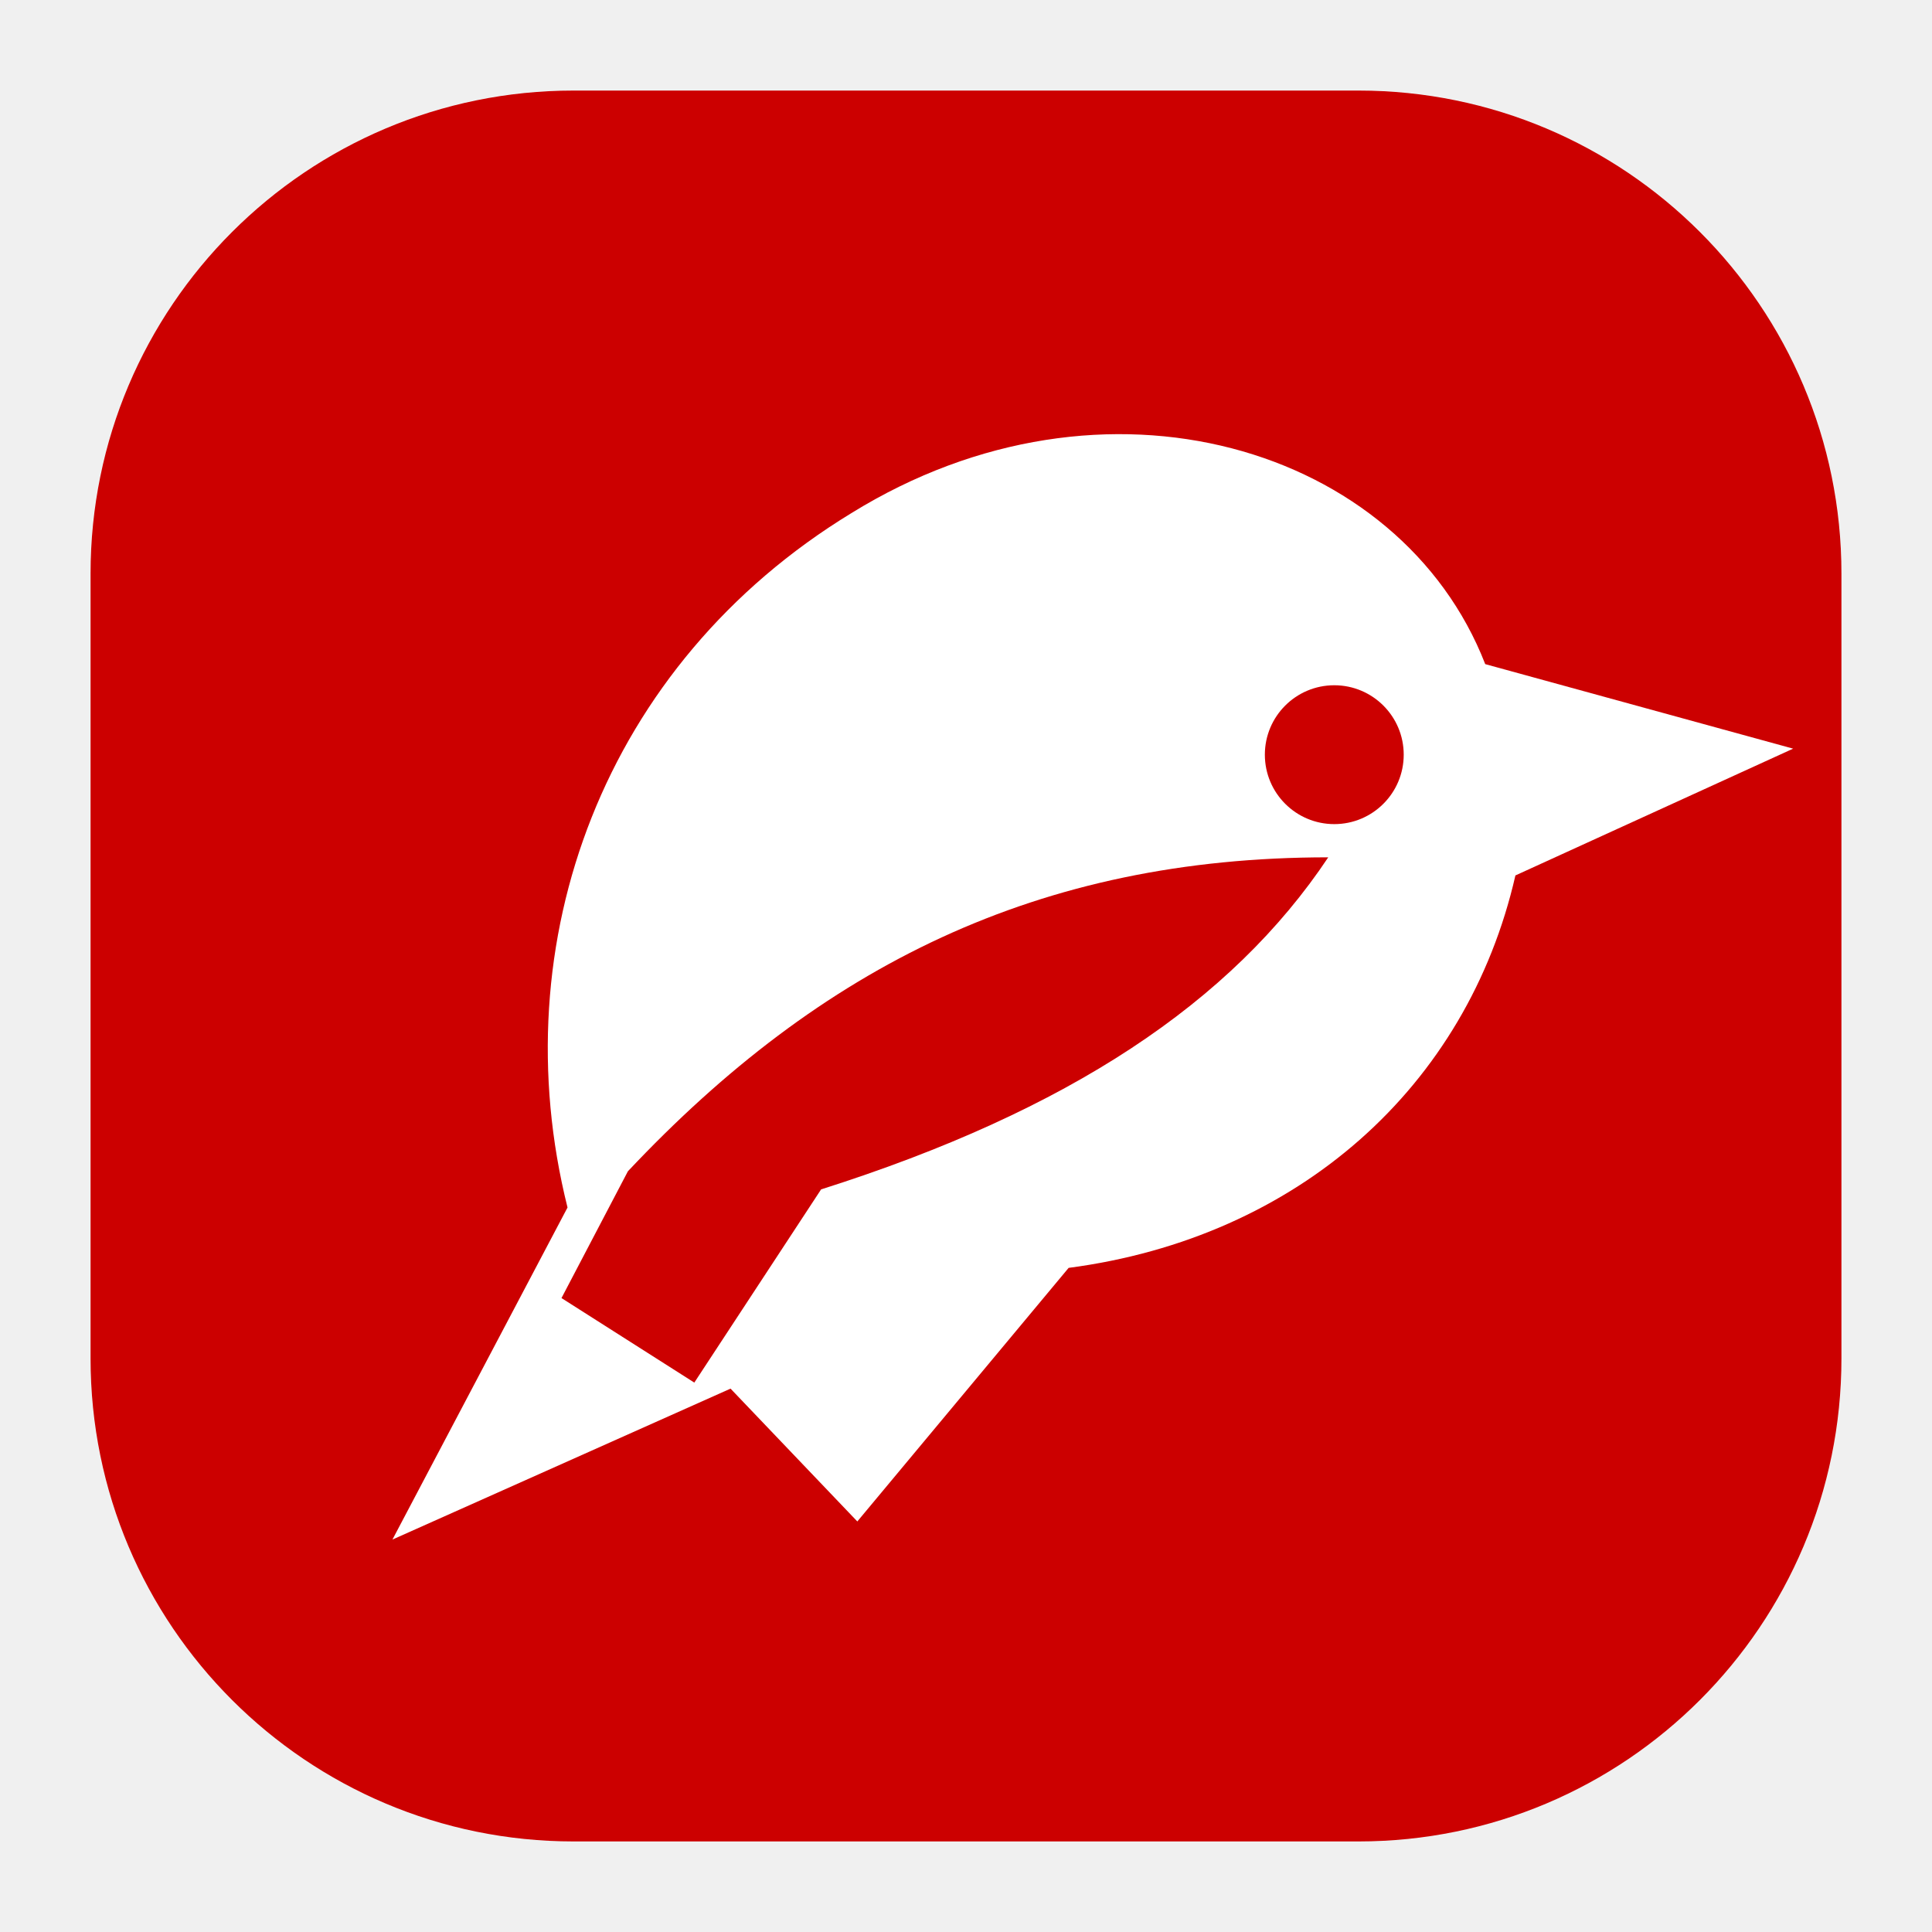
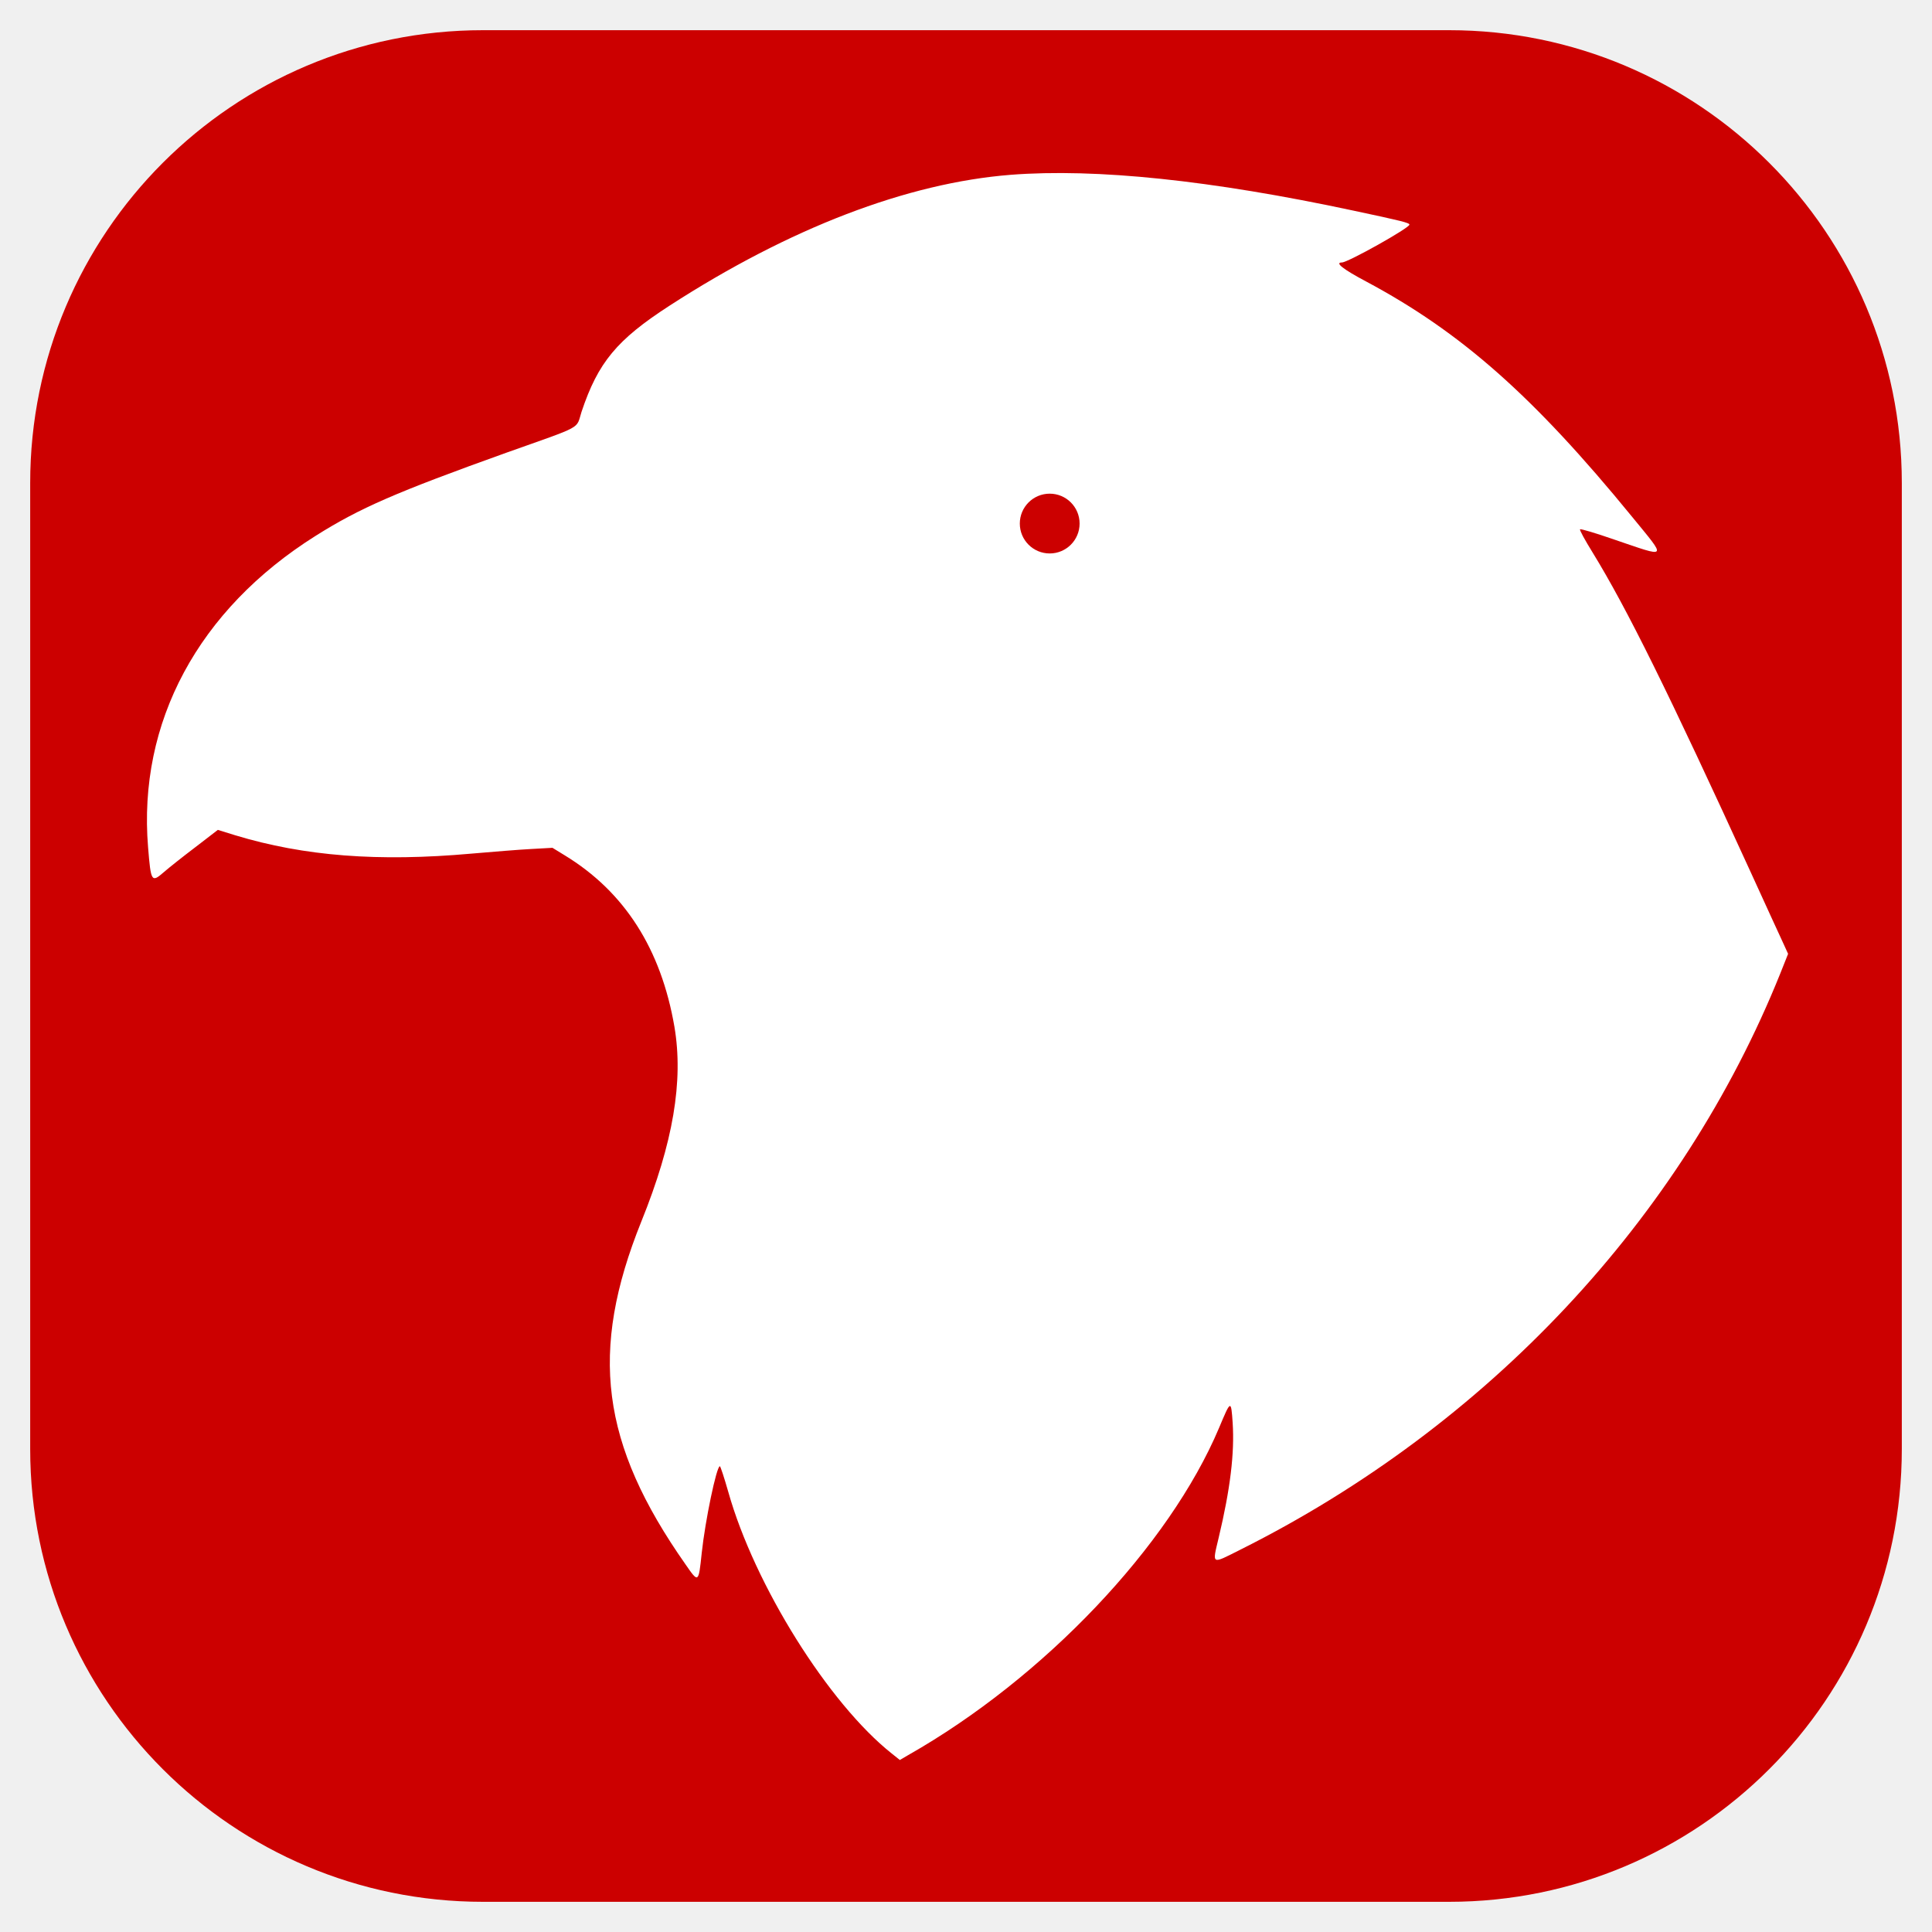
- <svg xmlns="http://www.w3.org/2000/svg" width="32" height="32" viewBox="0 0 32 32">
-   <rect x="1.5" y="1.5" width="29" height="29" rx="8" fill="#c00" />
-   <path d="M6.5 25.5 9.4 20c-1.1-4.4.6-9 4.7-11.5 4.2-2.6 9.1-1.1 10.5 2.5l5.1 1.4-4.6 2.1c-.8 3.5-3.6 6-7.4 6.5l-3.5 4.2-2.1-2.2-5.6 2.5Z" fill="#fff" />
-   <path d="M10.4 19.4c3.2-3.4 6.8-5.2 11.6-5.2-1.6 2.4-4.3 4.2-8.4 5.5l-2.1 3.2-2.2-1.4 1.1-2.1Z" fill="#c00" />
-   <circle cx="22.1" cy="12.5" r="1.15" fill="#c00" />
+ <svg xmlns="http://www.w3.org/2000/svg" width="32" height="32" viewBox="0 0 32 32" role="img" aria-label="Huginn Downloader raven">
+   <rect x=".5" y=".5" width="31" height="31" rx="7.5" fill="#c00" />
+   <g transform="translate(16 16) scale(0.03300971) translate(-511.5 -512)">
+     <g transform="translate(0 1024) scale(.1 -.1)" fill="#fff">
+       <path d="M5340 9090 c-520 -41 -1110 -267 -1713 -657 -264 -171 -358 -284 -441 -532 -29 -90 15 -66 -376 -205 -555 -199 -737 -278 -959 -418 -588 -370 -892 -935 -840 -1563 14 -172 17 -178 78 -125 25 22 97 79 159 126 l113 87 87 -27 c346 -105 718 -134 1187 -92 105 9 238 20 297 23 l108 6 62 -38 c300 -183 483 -470 550 -860 46 -272 -6 -581 -166 -977 -263 -653 -204 -1114 222 -1721 65 -94 65 -94 81 58 17 160 74 435 91 435 3 0 22 -58 42 -128 132 -469 504 -1063 821 -1314 l40 -32 41 24 c682 387 1311 1050 1561 1643 59 141 60 141 68 25 10 -152 -12 -333 -70 -576 -33 -139 -39 -135 108 -61 1242 621 2215 1660 2710 2892 l39 98 -26 57 c-15 31 -86 188 -159 347 -414 905 -624 1330 -796 1610 -37 60 -66 112 -63 116 2 4 79 -19 171 -51 273 -93 266 -101 91 113 -496 607 -860 928 -1336 1182 -115 61 -158 95 -121 95 30 0 339 173 339 190 0 9 -40 19 -280 70 -715 153 -1292 213 -1720 180z" />
+     </g>
+     <circle cx="553.5" cy="290" r="15" fill="#c00" />
+   </g>
</svg>
